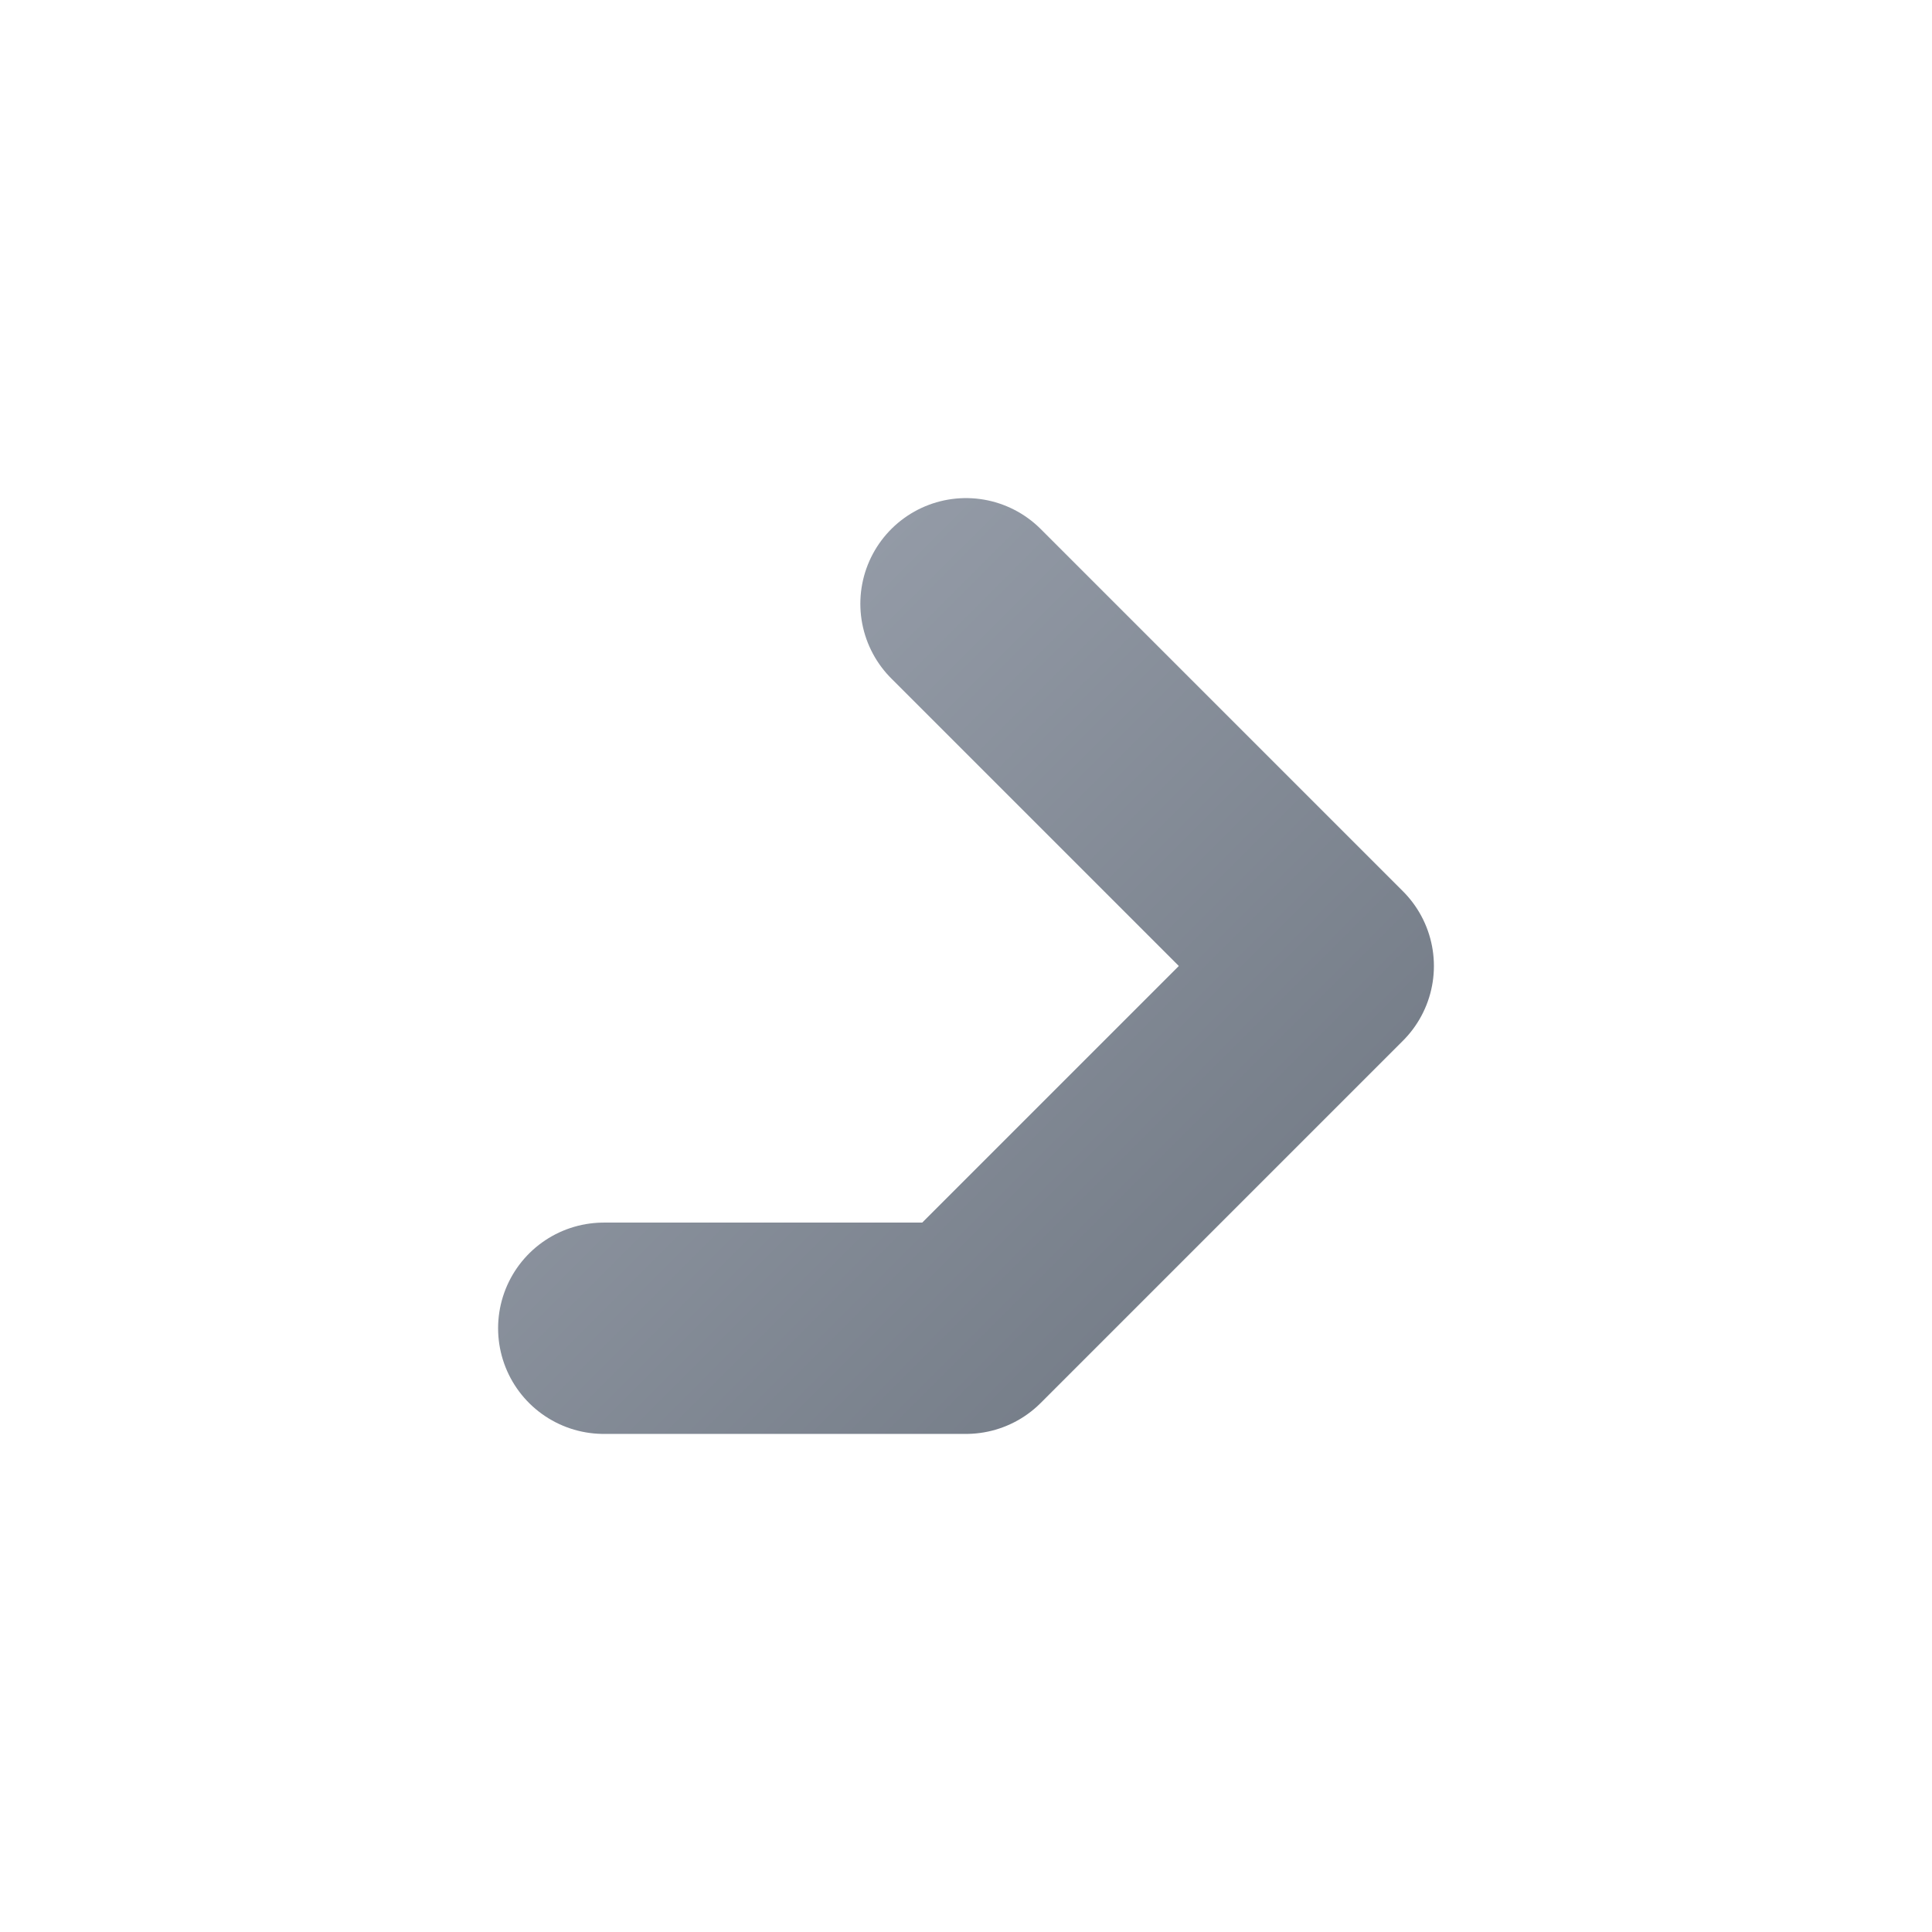
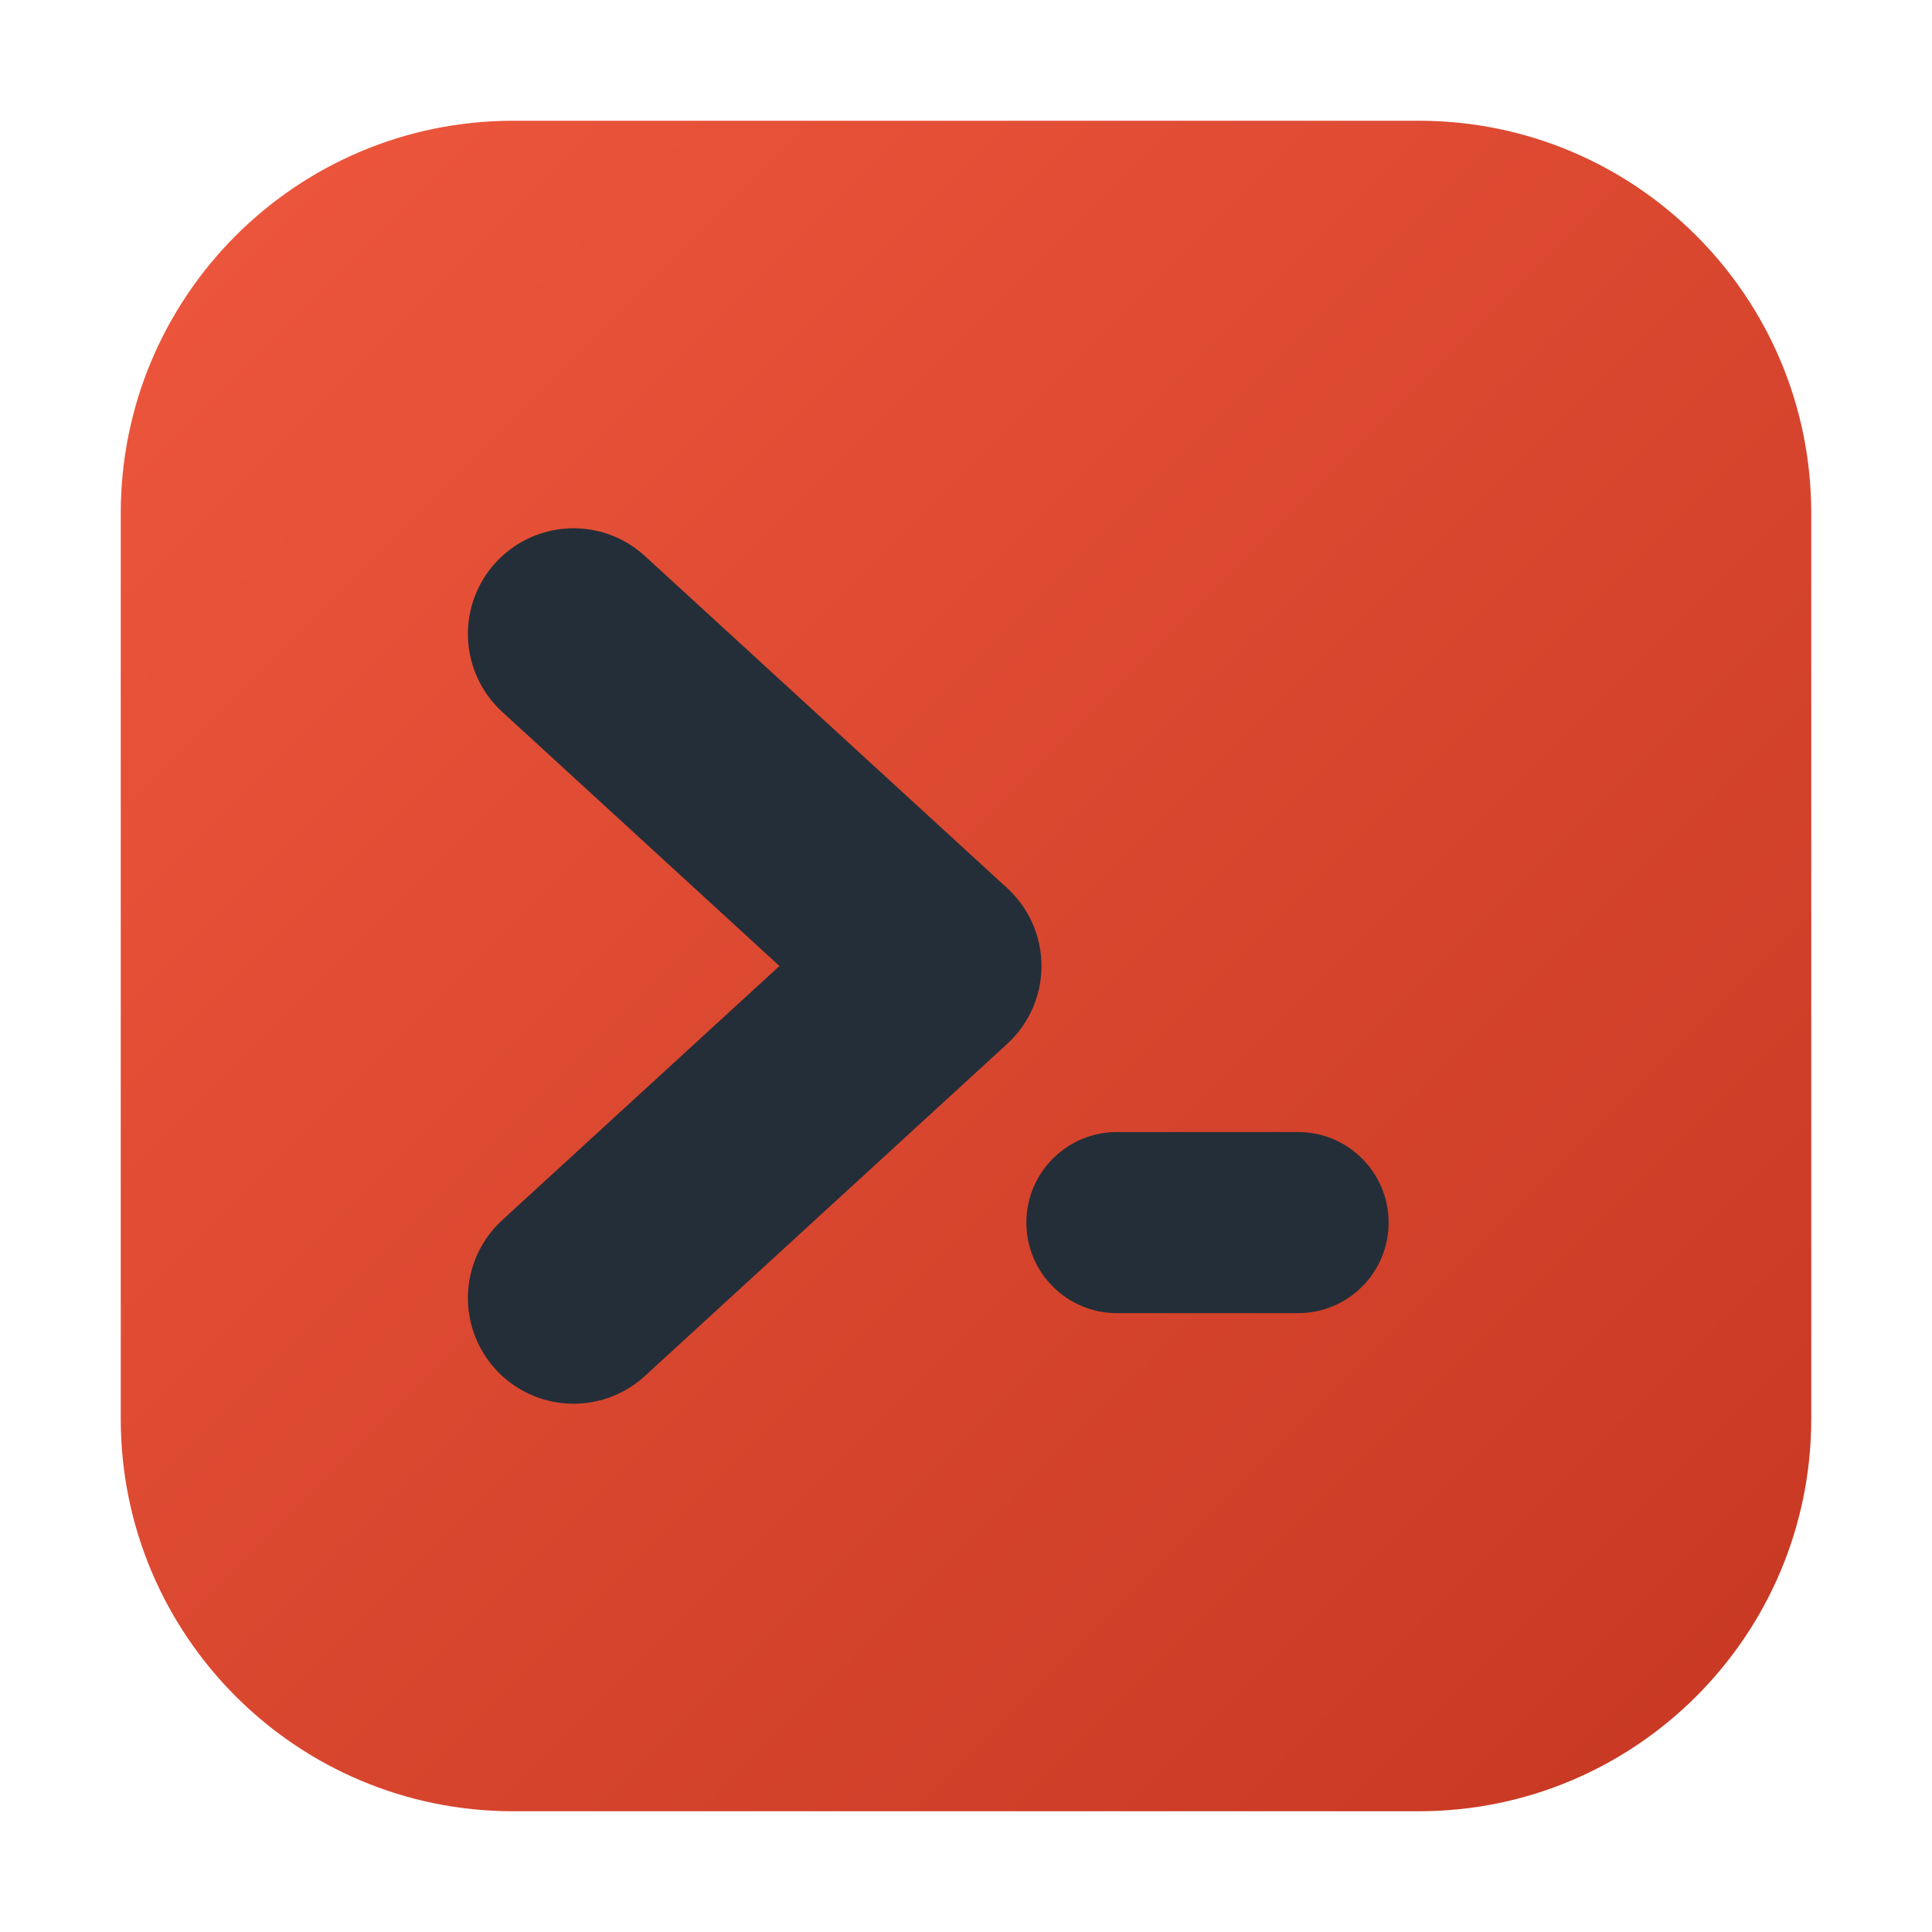
- <svg xmlns="http://www.w3.org/2000/svg" viewBox="0 0 128 128" width="128" height="128" role="img" aria-hidden="true">
+ <svg xmlns="http://www.w3.org/2000/svg" viewBox="0 0 128 128" width="128" height="128" role="img" aria-label="Rs-Agent Rust Logo">
  <defs>
-     <linearGradient id="mutedPrompt" gradientUnits="userSpaceOnUse" x1="36" y1="36" x2="92" y2="92">
-       <stop offset="0%" stop-color="#9ca3af" />
-       <stop offset="100%" stop-color="#6e7681" />
+     <linearGradient id="sq_bg" x1="0" y1="0" x2="1" y2="1">
+       <stop offset="0%" stop-color="#ee573d" />
+       <stop offset="100%" stop-color="#c63722" />
    </linearGradient>
  </defs>
-   <path fill="none" stroke="url(#mutedPrompt)" stroke-width="14" stroke-linecap="round" stroke-linejoin="round" d="M 64 40 L 88 64 L 64 88 L 40 88" />
+   <rect x="8" y="8" width="112" height="112" rx="26" fill="url(#sq_bg)" />
+   <path d="M 38 42 L 62 64 L 38 86" fill="none" stroke="#242e38" stroke-width="14" stroke-linecap="round" stroke-linejoin="round" />
+   <rect x="68" y="75" width="24" height="12" rx="6" fill="#242e38" />
</svg>
